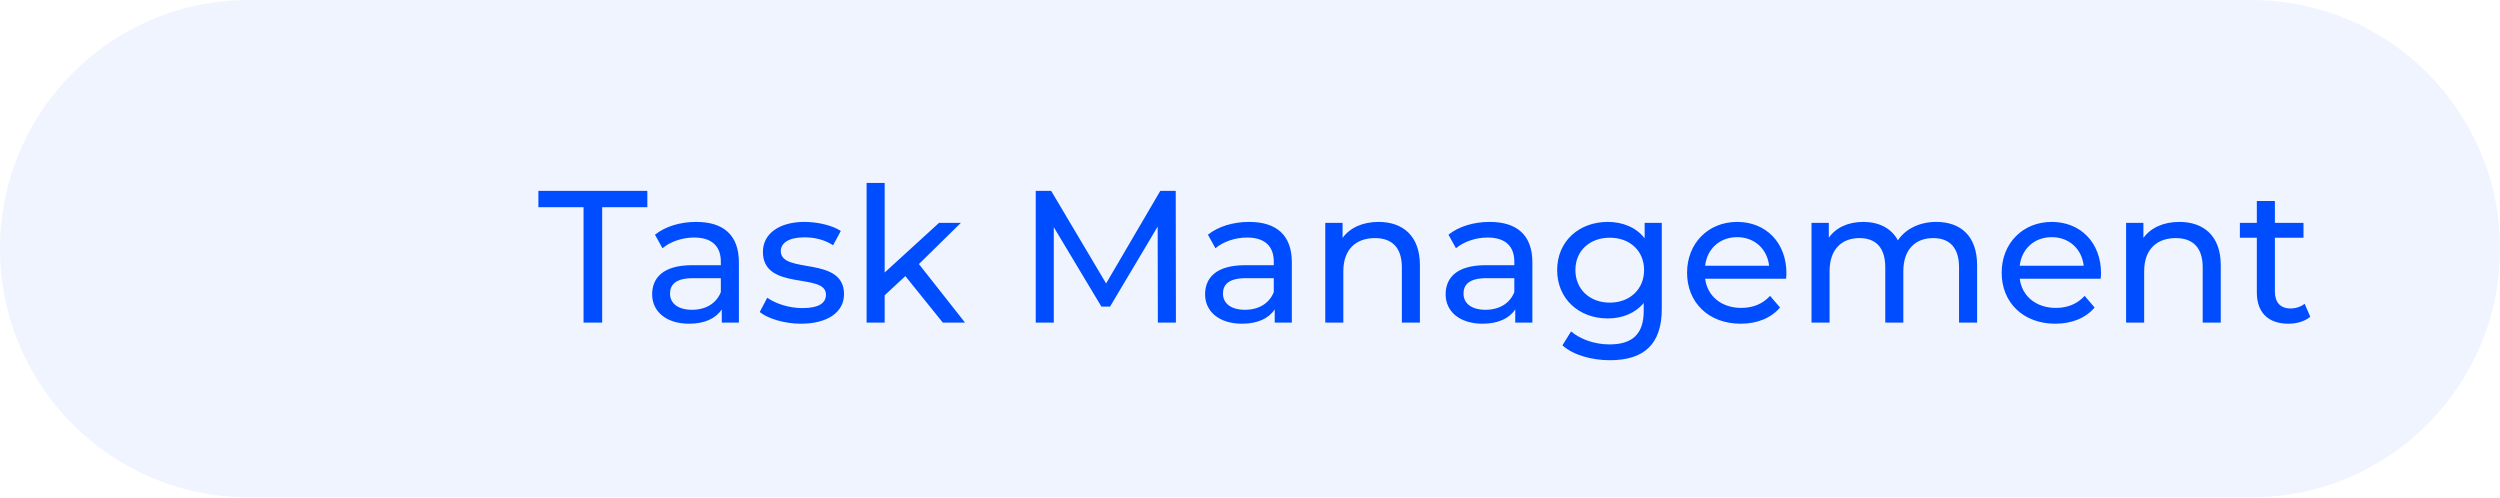
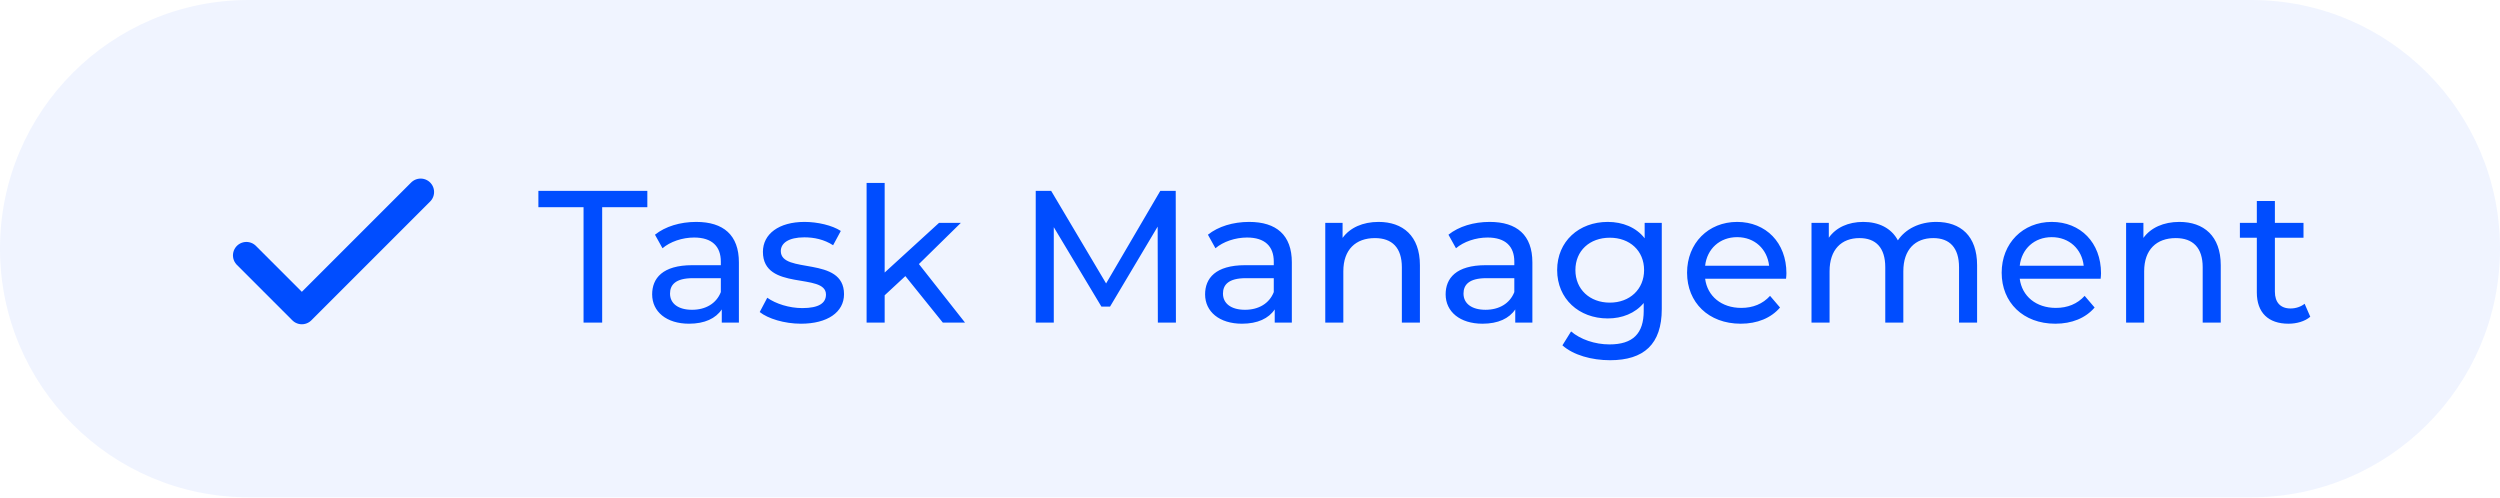
<svg xmlns="http://www.w3.org/2000/svg" width="186" height="37" viewBox="0 0 186 37" fill="none">
  <rect width="186" height="37" rx="18.5" fill="#004DFF" fill-opacity="0.06" />
+   <path d="M18.332 19L22.457 23.125L31.296 14.286" stroke="#004DFF" stroke-width="2" stroke-linecap="round" stroke-linejoin="round" />
  <path d="M43.416 24H44.802V15.418H48.162V14.2H40.056V15.418H43.416V24ZM51.796 16.51C50.606 16.51 49.5 16.846 48.73 17.462L49.29 18.47C49.864 17.98 50.76 17.672 51.642 17.672C52.972 17.672 53.63 18.33 53.63 19.464V19.73H51.502C49.29 19.73 48.52 20.71 48.52 21.9C48.52 23.188 49.584 24.084 51.264 24.084C52.426 24.084 53.252 23.692 53.7 23.02V24H54.974V19.52C54.974 17.49 53.826 16.51 51.796 16.51ZM51.488 23.048C50.466 23.048 49.85 22.586 49.85 21.844C49.85 21.214 50.228 20.696 51.558 20.696H53.63V21.732C53.294 22.586 52.496 23.048 51.488 23.048ZM59.59 24.084C61.563 24.084 62.795 23.23 62.795 21.886C62.795 19.002 58.092 20.43 58.092 18.68C58.092 18.092 58.666 17.658 59.842 17.658C60.569 17.658 61.312 17.812 61.983 18.246L62.557 17.182C61.913 16.762 60.822 16.51 59.855 16.51C57.952 16.51 56.761 17.406 56.761 18.736C56.761 21.69 61.452 20.248 61.452 21.914C61.452 22.544 60.934 22.922 59.688 22.922C58.721 22.922 57.714 22.6 57.084 22.152L56.523 23.216C57.139 23.706 58.358 24.084 59.59 24.084ZM70.145 24H71.797L68.367 19.646L71.489 16.58H69.865L65.819 20.276V13.612H64.475V24H65.819V21.97L67.359 20.542L70.145 24ZM87.488 24L87.474 14.2H86.326L82.294 21.088L78.206 14.2H77.058V24H78.402V16.902L81.944 22.81H82.588L86.13 16.86L86.144 24H87.488ZM92.935 16.51C91.745 16.51 90.639 16.846 89.869 17.462L90.429 18.47C91.003 17.98 91.899 17.672 92.781 17.672C94.111 17.672 94.769 18.33 94.769 19.464V19.73H92.641C90.429 19.73 89.659 20.71 89.659 21.9C89.659 23.188 90.723 24.084 92.403 24.084C93.565 24.084 94.391 23.692 94.839 23.02V24H96.113V19.52C96.113 17.49 94.965 16.51 92.935 16.51ZM92.627 23.048C91.605 23.048 90.989 22.586 90.989 21.844C90.989 21.214 91.367 20.696 92.697 20.696H94.769V21.732C94.433 22.586 93.635 23.048 92.627 23.048ZM102.562 16.51C101.386 16.51 100.434 16.944 99.888 17.7V16.58H98.6V24H99.944V20.178C99.944 18.568 100.868 17.714 102.296 17.714C103.57 17.714 104.298 18.428 104.298 19.884V24H105.642V19.73C105.642 17.546 104.368 16.51 102.562 16.51ZM110.831 16.51C109.641 16.51 108.535 16.846 107.765 17.462L108.325 18.47C108.899 17.98 109.795 17.672 110.677 17.672C112.007 17.672 112.665 18.33 112.665 19.464V19.73H110.537C108.325 19.73 107.555 20.71 107.555 21.9C107.555 23.188 108.619 24.084 110.299 24.084C111.461 24.084 112.287 23.692 112.735 23.02V24H114.009V19.52C114.009 17.49 112.861 16.51 110.831 16.51ZM110.523 23.048C109.501 23.048 108.885 22.586 108.885 21.844C108.885 21.214 109.263 20.696 110.593 20.696H112.665V21.732C112.329 22.586 111.531 23.048 110.523 23.048ZM122.362 16.58V17.728C121.732 16.916 120.724 16.51 119.618 16.51C117.476 16.51 115.852 17.952 115.852 20.094C115.852 22.236 117.476 23.692 119.618 23.692C120.682 23.692 121.648 23.314 122.292 22.544V23.132C122.292 24.812 121.494 25.624 119.744 25.624C118.652 25.624 117.574 25.246 116.888 24.658L116.244 25.694C117.056 26.422 118.428 26.8 119.786 26.8C122.306 26.8 123.636 25.61 123.636 22.992V16.58H122.362ZM119.772 22.516C118.274 22.516 117.21 21.522 117.21 20.094C117.21 18.652 118.274 17.686 119.772 17.686C121.256 17.686 122.32 18.652 122.32 20.094C122.32 21.522 121.256 22.516 119.772 22.516ZM132.91 20.332C132.91 18.05 131.384 16.51 129.242 16.51C127.1 16.51 125.518 18.092 125.518 20.29C125.518 22.502 127.114 24.084 129.508 24.084C130.74 24.084 131.762 23.664 132.434 22.88L131.692 22.012C131.146 22.614 130.418 22.908 129.55 22.908C128.08 22.908 127.03 22.04 126.862 20.738H132.882C132.896 20.612 132.91 20.444 132.91 20.332ZM129.242 17.644C130.544 17.644 131.482 18.526 131.622 19.772H126.862C127.002 18.512 127.954 17.644 129.242 17.644ZM144.058 16.51C142.798 16.51 141.762 17.042 141.202 17.882C140.712 16.958 139.76 16.51 138.626 16.51C137.506 16.51 136.596 16.93 136.064 17.686V16.58H134.776V24H136.12V20.178C136.12 18.568 137.002 17.714 138.346 17.714C139.564 17.714 140.264 18.428 140.264 19.884V24H141.608V20.178C141.608 18.568 142.49 17.714 143.834 17.714C145.052 17.714 145.752 18.428 145.752 19.884V24H147.096V19.73C147.096 17.546 145.864 16.51 144.058 16.51ZM156.316 20.332C156.316 18.05 154.79 16.51 152.648 16.51C150.506 16.51 148.924 18.092 148.924 20.29C148.924 22.502 150.52 24.084 152.914 24.084C154.146 24.084 155.168 23.664 155.84 22.88L155.098 22.012C154.552 22.614 153.824 22.908 152.956 22.908C151.486 22.908 150.436 22.04 150.268 20.738H156.288C156.302 20.612 156.316 20.444 156.316 20.332ZM152.648 17.644C153.95 17.644 154.888 18.526 155.028 19.772H150.268C150.408 18.512 151.36 17.644 152.648 17.644ZM162.144 16.51C160.968 16.51 160.016 16.944 159.47 17.7V16.58H158.182V24H159.526V20.178C159.526 18.568 160.45 17.714 161.878 17.714C163.152 17.714 163.88 18.428 163.88 19.884V24H165.224V19.73C165.224 17.546 163.95 16.51 162.144 16.51ZM171.464 22.6C171.184 22.824 170.806 22.95 170.414 22.95C169.672 22.95 169.252 22.502 169.252 21.704V17.686H171.38V16.58H169.252V14.956H167.908V16.58H166.648V17.686H167.908V21.76C167.908 23.258 168.762 24.084 170.26 24.084C170.862 24.084 171.478 23.916 171.884 23.566L171.464 22.6Z" fill="#004DFF" />
</svg>
